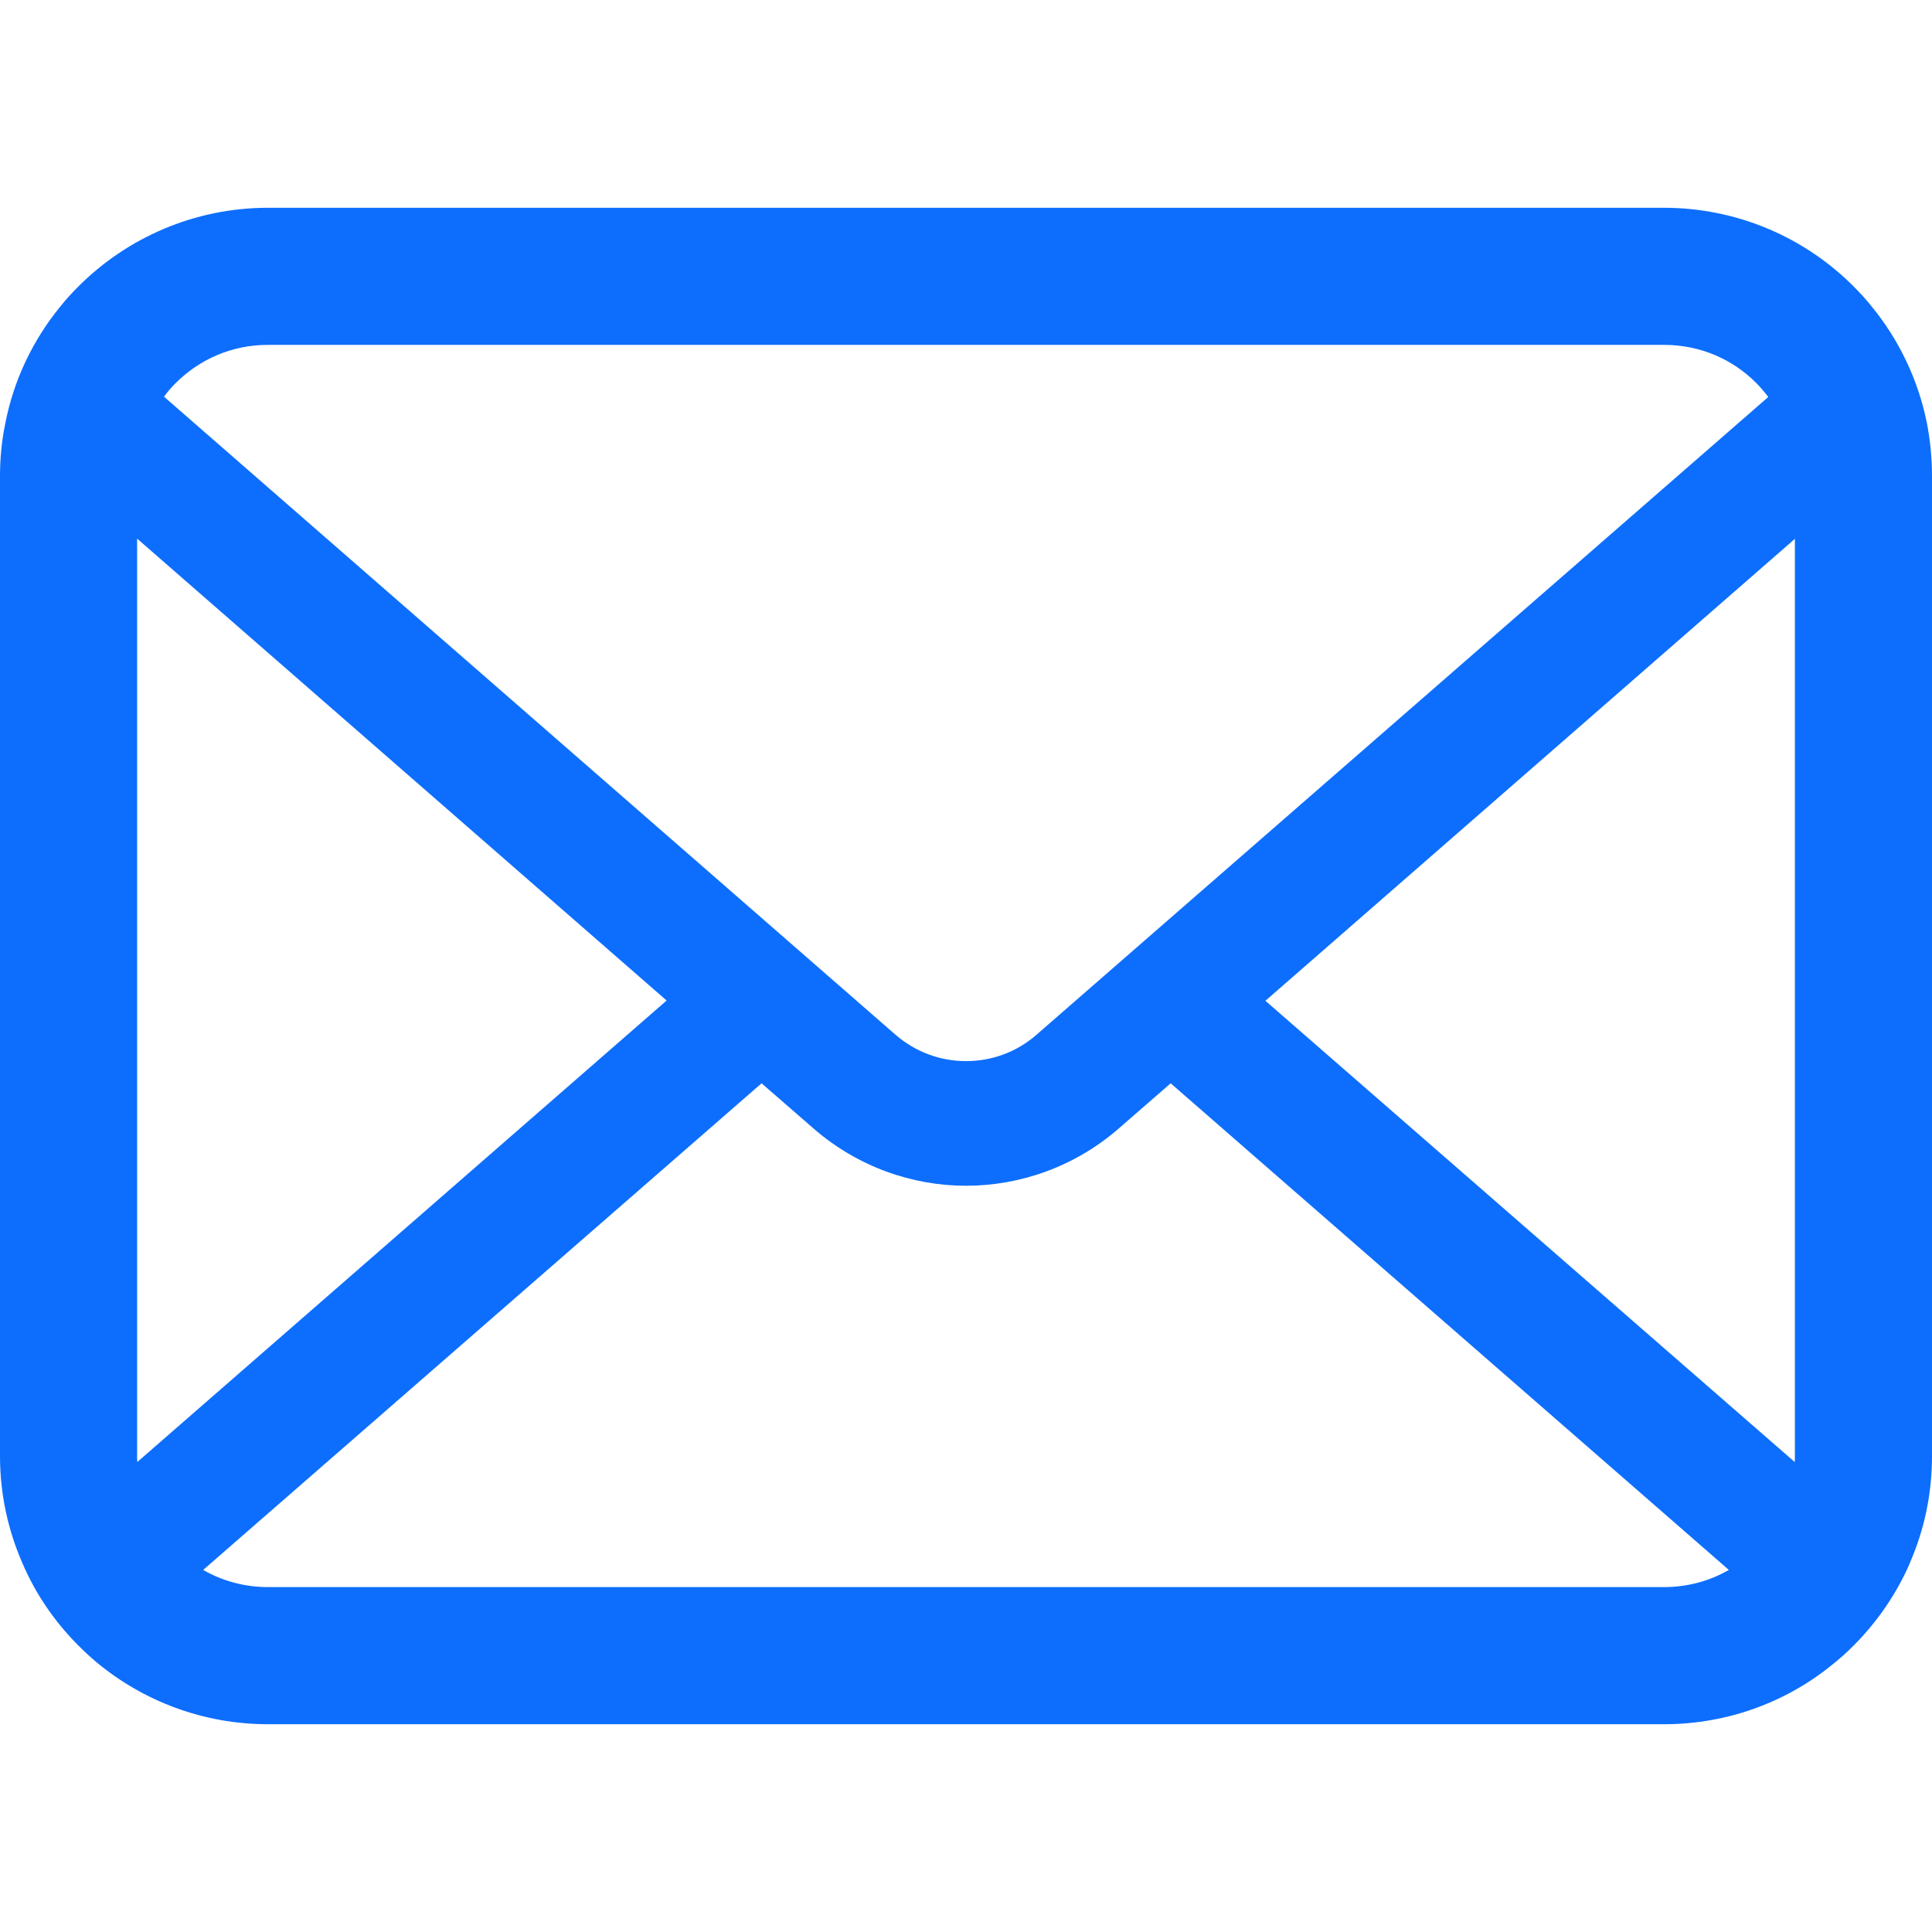
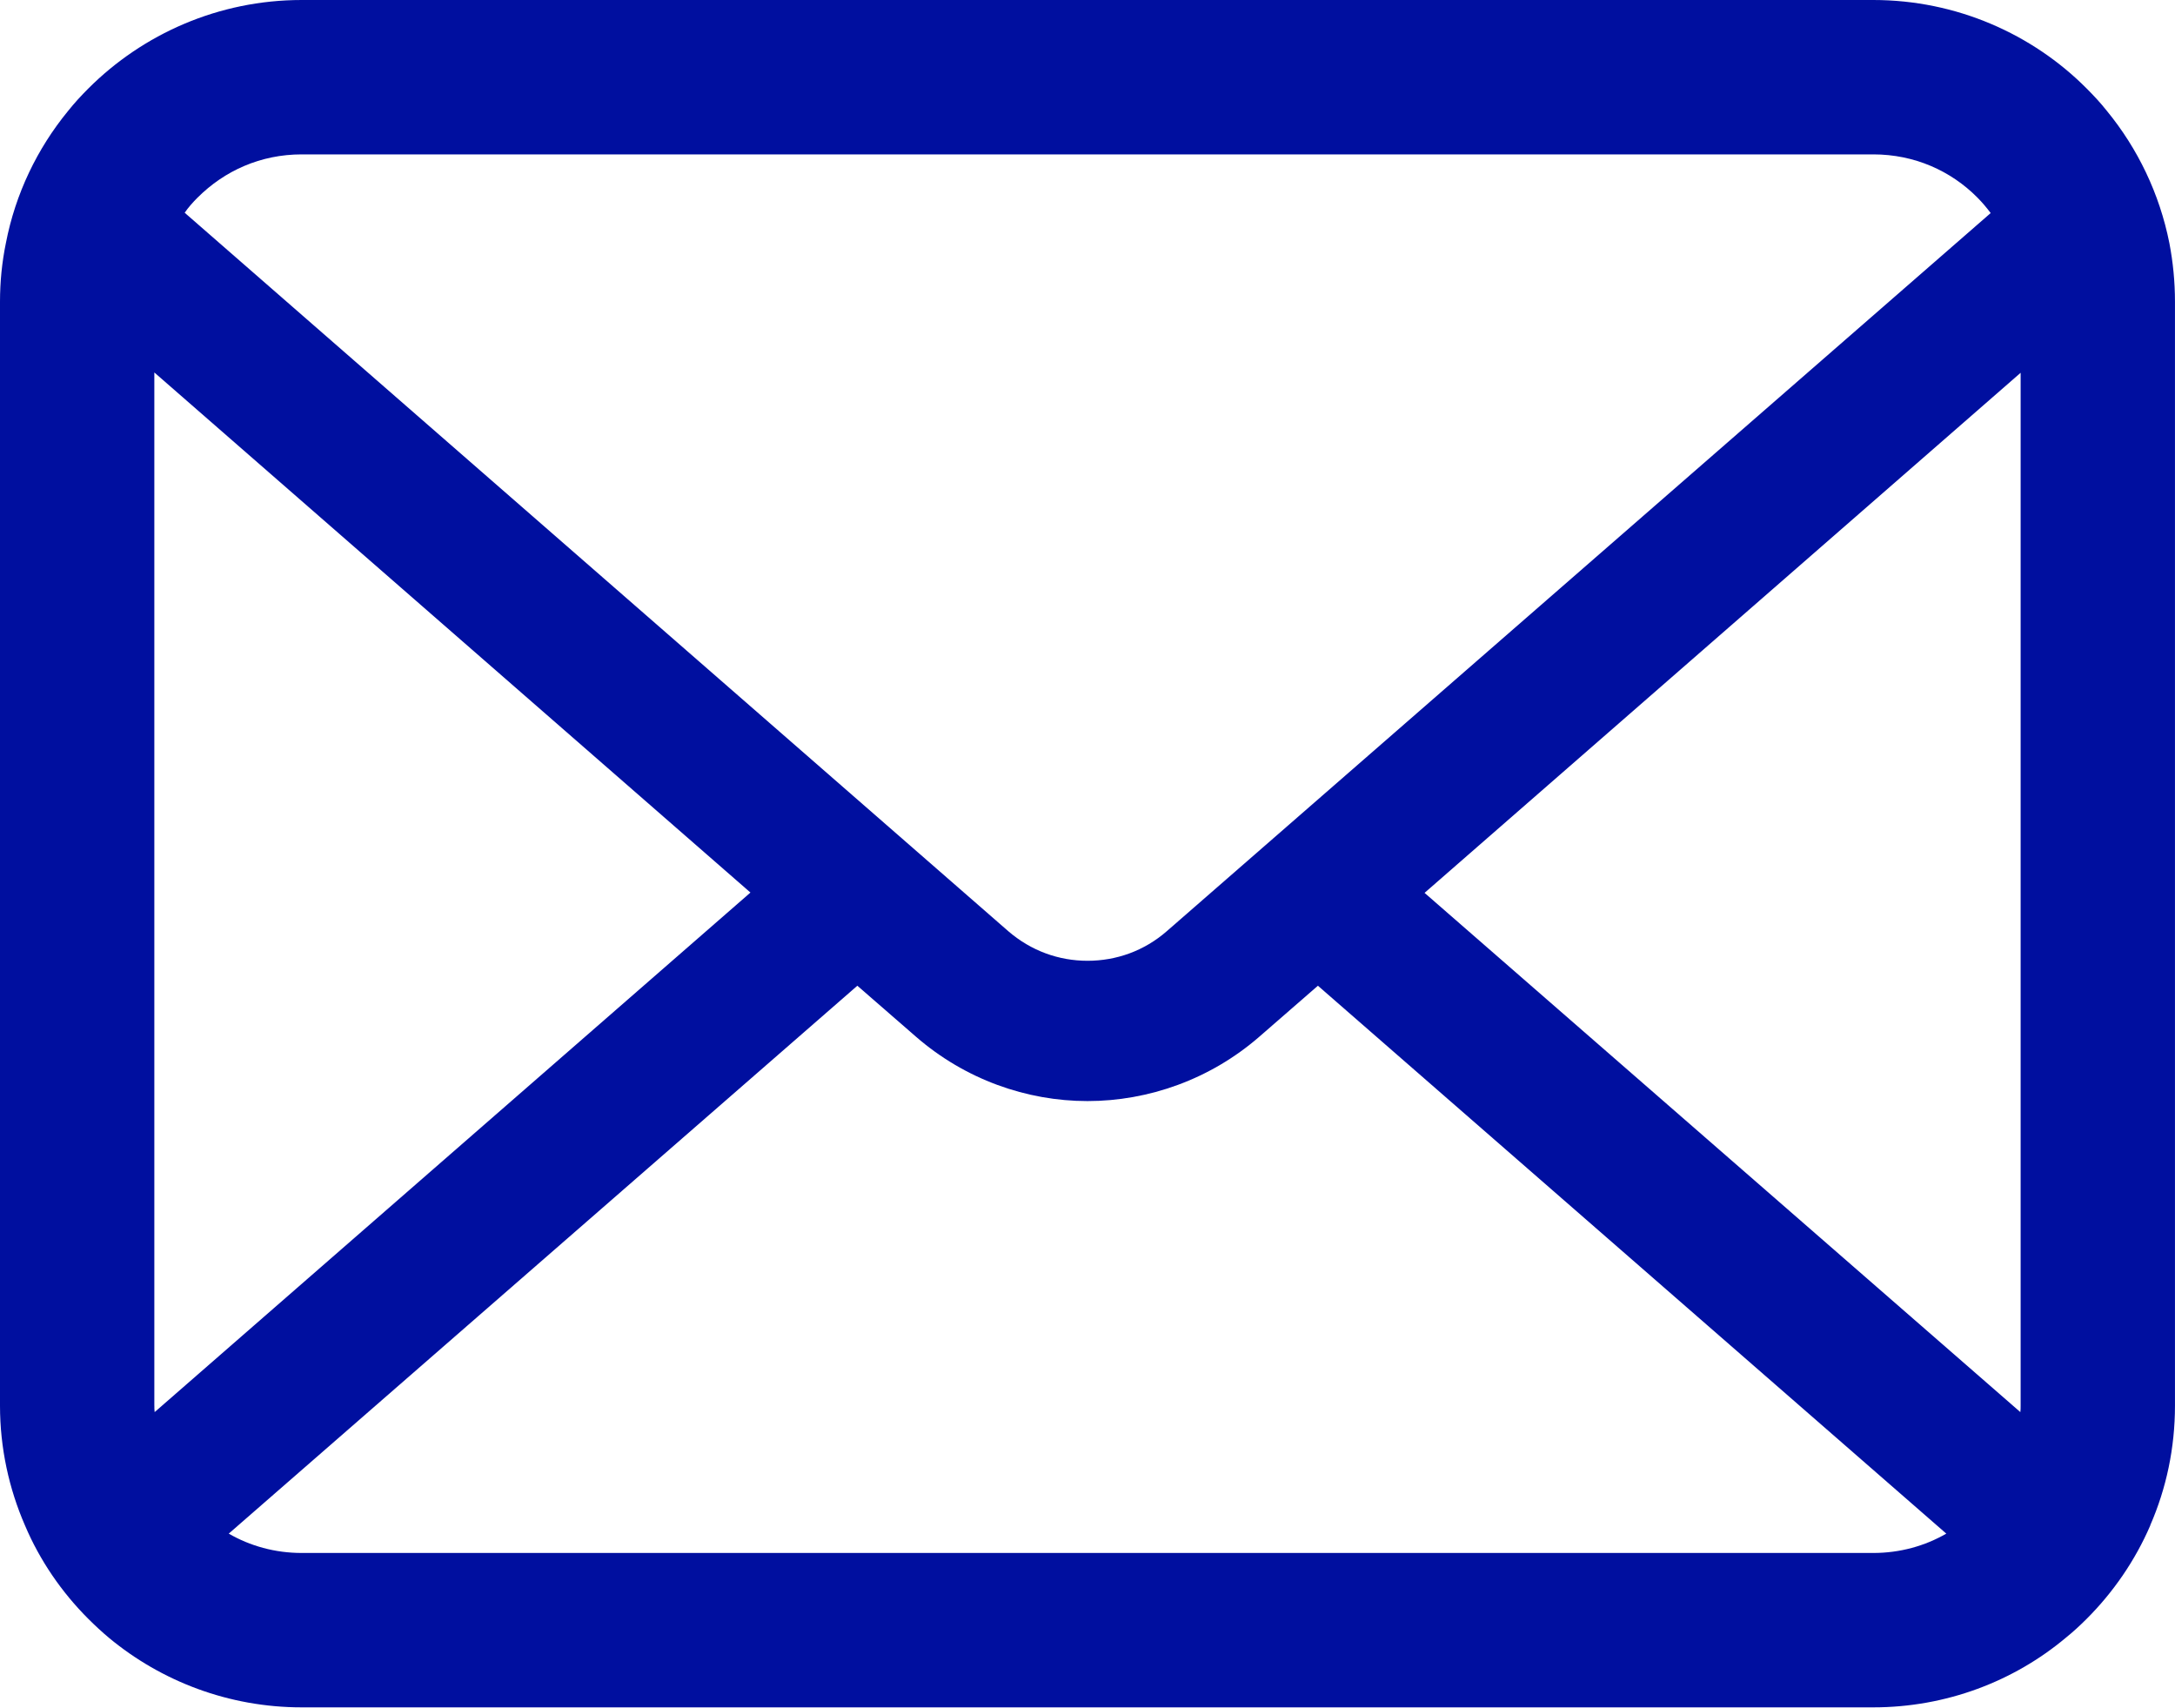
- <svg xmlns="http://www.w3.org/2000/svg" height="800px" width="800px" version="1.1" id="_x32_" viewBox="0 0 512 512" xml:space="preserve">
-   <style type="text/css">
- 	.st0{fill:#0d6efd;}
- </style>
-   <g>
-     <path class="st0" d="M510.678,112.275c-2.308-11.626-7.463-22.265-14.662-31.054c-1.518-1.915-3.104-3.63-4.823-5.345   c-12.755-12.818-30.657-20.814-50.214-20.814H71.021c-19.557,0-37.395,7.996-50.21,20.814c-1.715,1.715-3.301,3.43-4.823,5.345   C8.785,90.009,3.63,100.649,1.386,112.275C0.464,116.762,0,121.399,0,126.087V385.92c0,9.968,2.114,19.55,5.884,28.203   c3.497,8.26,8.653,15.734,14.926,22.001c1.59,1.586,3.169,3.044,4.892,4.494c12.286,10.175,28.145,16.32,45.319,16.32h369.958   c17.18,0,33.108-6.145,45.323-16.384c1.718-1.386,3.305-2.844,4.891-4.43c6.27-6.267,11.425-13.741,14.994-22.001v-0.064   c3.769-8.653,5.812-18.171,5.812-28.138V126.087C512,121.399,511.543,116.762,510.678,112.275z M46.509,101.571   c6.345-6.338,14.866-10.175,24.512-10.175h369.958c9.646,0,18.242,3.837,24.512,10.175c1.122,1.129,2.179,2.387,3.112,3.637   L274.696,274.203c-5.348,4.687-11.954,7.002-18.696,7.002c-6.674,0-13.276-2.315-18.695-7.002L43.472,105.136   C44.33,103.886,45.387,102.7,46.509,101.571z M36.334,385.92V142.735L176.658,265.15L36.405,387.435   C36.334,386.971,36.334,386.449,36.334,385.92z M440.979,420.597H71.021c-6.281,0-12.158-1.651-17.174-4.552l147.978-128.959   l13.815,12.018c11.561,10.046,26.028,15.134,40.36,15.134c14.406,0,28.872-5.088,40.432-15.134l13.808-12.018l147.92,128.959   C453.137,418.946,447.26,420.597,440.979,420.597z M475.666,385.92c0,0.529,0,1.051-0.068,1.515L335.346,265.221L475.666,142.8   V385.92z" />
+ <svg xmlns="http://www.w3.org/2000/svg" id="Capa_2" data-name="Capa 2" viewBox="0 0 675.88 530.51">
+   <defs>
+     <style>
+       .cls-1 {
+         fill: #000f9f;
+       }
+     </style>
+   </defs>
+   <g id="Capa_1-2" data-name="Capa 1">
+     <path class="cls-1" d="M674.13,75.53c-3.05-15.35-9.85-29.39-19.35-40.99-2-2.53-4.1-4.79-6.37-7.06-16.84-16.92-40.47-27.48-66.29-27.48H93.75c-25.82,0-49.36,10.56-66.28,27.48-2.26,2.26-4.36,4.53-6.37,7.06C11.6,46.13,4.79,60.18,1.83,75.53c-1.22,5.92-1.83,12.04-1.83,18.23v343c0,13.16,2.79,25.81,7.77,37.23,4.62,10.9,11.42,20.77,19.7,29.04,2.1,2.09,4.18,4.02,6.46,5.93,16.22,13.43,37.15,21.54,59.82,21.54h488.37c22.68,0,43.71-8.11,59.83-21.63,2.27-1.83,4.36-3.75,6.46-5.85,8.28-8.27,15.08-18.14,19.79-29.04v-.08c4.98-11.42,7.67-23.99,7.67-37.14V93.76c0-6.19-.6-12.31-1.74-18.23ZM61.4,61.4c8.38-8.37,19.62-13.43,32.36-13.43h488.37c12.73,0,24.08,5.07,32.36,13.43,1.48,1.49,2.88,3.15,4.11,4.8l-255.97,223.09c-7.06,6.19-15.78,9.24-24.68,9.24s-17.53-3.06-24.68-9.24L57.39,66.1c1.13-1.65,2.53-3.22,4.01-4.71ZM47.96,436.76V115.73l185.24,161.6L48.06,438.76c-.09-.61-.09-1.3-.09-2ZM582.13,482.53H93.75c-8.29,0-16.05-2.18-22.67-6.01l195.34-170.24,18.24,15.86c15.26,13.26,34.36,19.98,53.28,19.98s38.11-6.72,53.37-19.98l18.23-15.86,195.27,170.24c-6.63,3.83-14.39,6.01-22.68,6.01ZM627.91,436.76c0,.7,0,1.39-.09,2l-185.14-161.33,185.23-161.6v320.94Z" />
  </g>
</svg>
